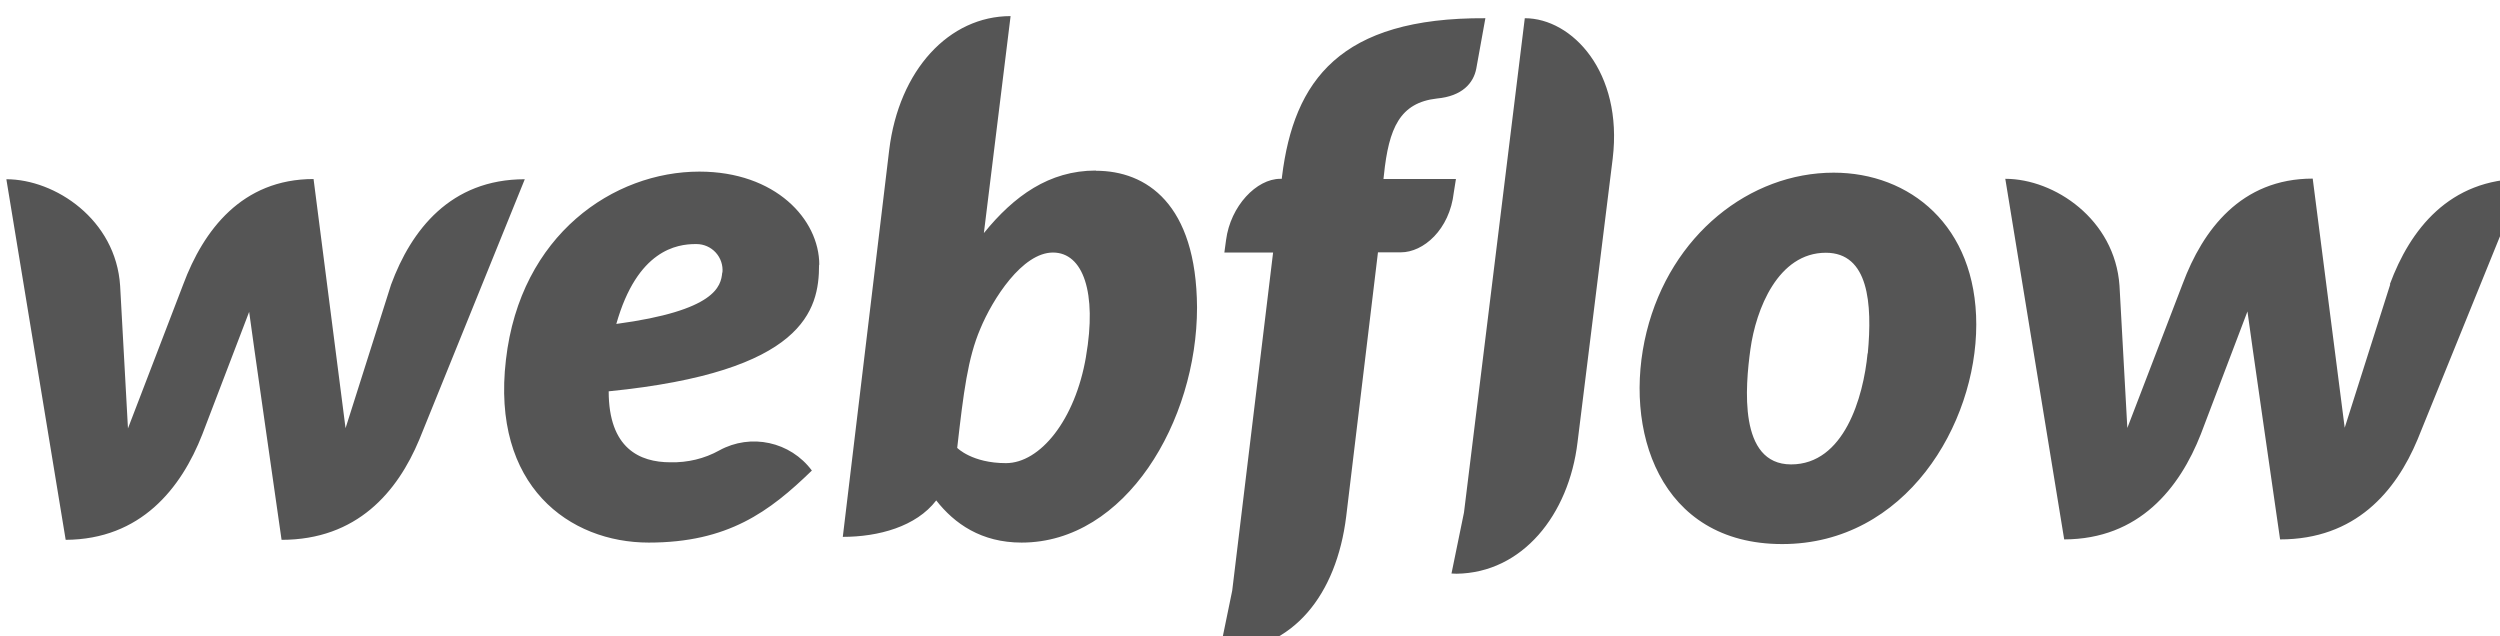
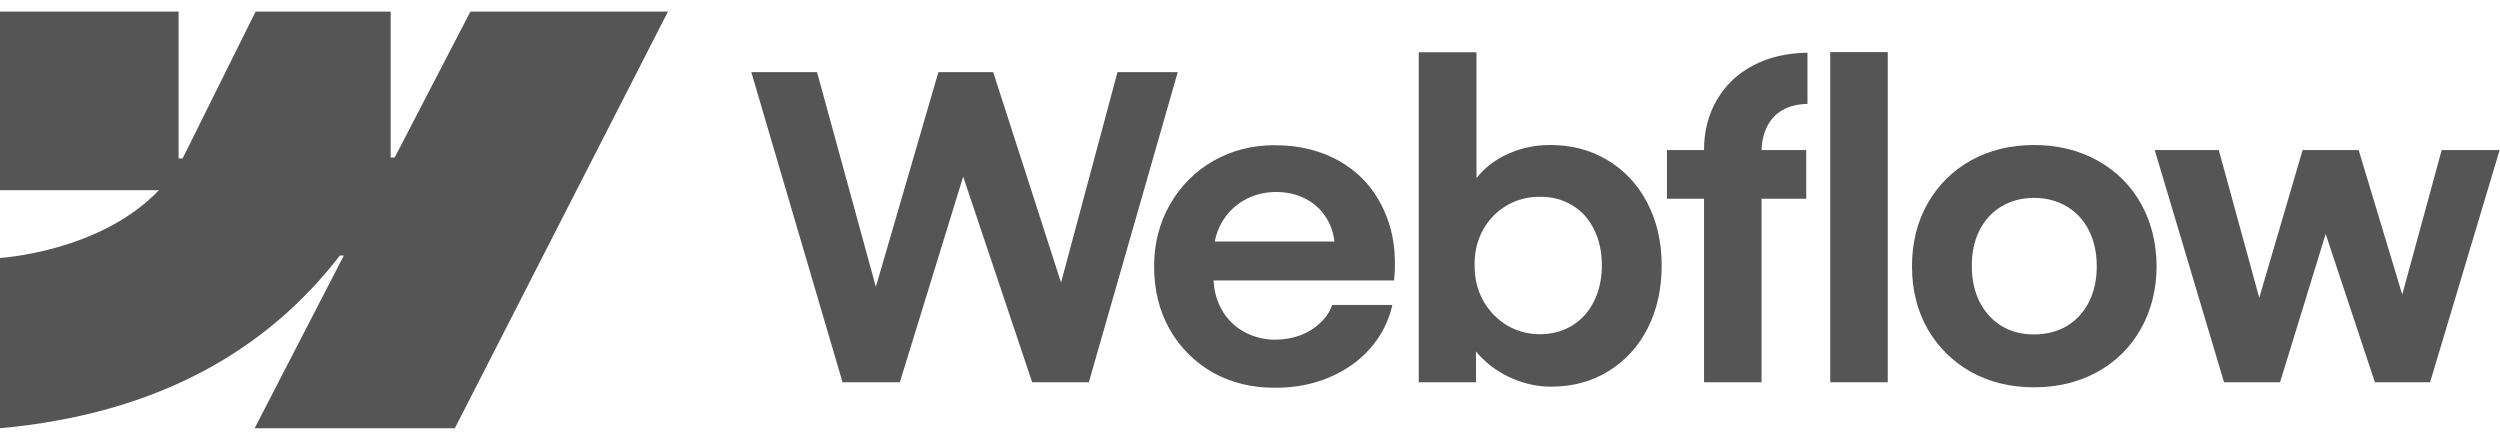
- <svg xmlns="http://www.w3.org/2000/svg" xml:space="preserve" fill-rule="evenodd" stroke-linejoin="round" stroke-miterlimit="2" clip-rule="evenodd" viewBox="0 0 118 30">
-   <path fill="#555" fill-rule="nonzero" d="M38.67 12.5c0-2.15-2.07-4.4-5.66-4.4-4.03 0-8.45 2.96-9.13 8.88-.7 5.97 3.01 8.63 6.74 8.63 3.74 0 5.7-1.46 7.7-3.4a3.4 3.4 0 0 0-4.37-.95c-.7.39-1.5.58-2.31.56-1.44 0-2.91-.65-2.91-3.35 9.23-.92 9.93-3.83 9.93-5.97Zm-4.58.36c-.06.66-.32 1.8-5 2.43.99-3.5 2.87-3.77 3.74-3.77h.05a1.23 1.23 0 0 1 1.22 1.34Zm-15.63.57-2.15 6.78L14.8 8.45c-3.38 0-5.2 2.42-6.15 4.97l-2.61 6.8-.37-6.73C5.47 10.36 2.6 8.46.3 8.46l2.8 17.02c3.54-.02 5.45-2.42 6.45-4.98l2.21-5.78c.02.23 1.53 10.76 1.53 10.76 3.56 0 5.47-2.26 6.5-4.73l4.98-12.29c-3.51 0-5.36 2.4-6.31 4.97Zm33.26-5.38c-2.2 0-3.86 1.2-5.28 2.95v-.01L47.7.76c-2.9 0-5.27 2.54-5.73 6.32l-2.19 18.26c1.68 0 3.46-.48 4.41-1.72.86 1.1 2.13 1.99 4.03 1.99 4.91 0 8.28-5.73 8.28-11.1-.03-4.9-2.4-6.45-4.77-6.45l-.01-.01Zm-.46 8.78c-.51 3-2.17 5.03-3.78 5.03-1.6 0-2.3-.72-2.3-.72.3-2.63.5-4.24 1.09-5.62.58-1.4 1.98-3.6 3.43-3.6 1.43 0 2.08 1.9 1.56 4.9v.01Zm17.48-8.38H65.3l.02-.18c.23-2.24.76-3.42 2.5-3.62 1.2-.11 1.73-.73 1.86-1.41l.43-2.38c-6.87-.04-9.04 2.94-9.6 7.48l-.01.1h-.07c-1.12 0-2.35 1.28-2.56 2.89l-.08.59h2.3l-1.93 15.96-.59 2.87h.24c3.22-.11 5.27-2.66 5.73-6.37l1.5-12.47h1.08c1.06 0 2.3-1.06 2.5-2.83l.1-.63Zm17.81-.3c-3.95 0-7.69 2.92-8.83 7.51-1.14 4.6.59 10.02 6.4 10.02 5.83 0 9.16-5.65 9.16-10.36 0-4.68-3.15-7.17-6.73-7.17Zm1.6 8.53c-.2 2.08-1.11 5.24-3.61 5.24s-2.16-3.69-1.92-5.44c.26-1.88 1.3-4.55 3.56-4.55 2.02 0 2.2 2.4 1.98 4.75Zm24.67-3.26-2.15 6.77-1.51-11.76c-3.38 0-5.19 2.42-6.14 4.97l-2.61 6.8-.37-6.72c-.22-3.13-3.07-5.04-5.39-5.04l2.78 17.02c3.54-.01 5.45-2.42 6.45-4.97l2.2-5.79c.02.24 1.54 10.76 1.54 10.76 3.55 0 5.46-2.25 6.49-4.72l4.99-12.3c-3.5 0-5.35 2.41-6.3 4.98h.02ZM71.97.86 69.1 24.19l-.59 2.88.24.01c3.1-.04 5.3-2.77 5.71-6.21l1.66-13.39C76.61 3.4 74.2.86 71.97.86Z" />
+ <svg xmlns="http://www.w3.org/2000/svg" width="108" height="19" viewBox="0 0 108 19" fill="none">
+   <path fill-rule="evenodd" clip-rule="evenodd" d="M28.856 0.5L19.649 18.5H11L14.853 11.04H14.681C11.502 15.167 6.758 17.884 0 18.5V11.143C0 11.143 4.323 10.888 6.865 8.216H0V0.5H7.716V6.846L7.889 6.845L11.042 0.5H16.877V6.806L17.05 6.806L20.321 0.5H28.856Z" fill="#555" />
+   <path d="M79.066 16.513H81.551V2.25H79.066V16.513Z" fill="#555" />
+   <path fill-rule="evenodd" clip-rule="evenodd" d="M65.368 16.367C65.907 16.592 66.457 16.704 67.015 16.704C67.937 16.704 68.763 16.48 69.491 16.031C70.219 15.582 70.783 14.963 71.184 14.174C71.584 13.379 71.784 12.478 71.784 11.47C71.784 10.463 71.578 9.562 71.166 8.767C70.753 7.972 70.18 7.356 69.445 6.919C68.711 6.476 67.877 6.258 66.942 6.264C66.347 6.264 65.777 6.379 65.231 6.61C64.685 6.841 64.23 7.168 63.866 7.593C63.837 7.625 63.81 7.658 63.784 7.691V2.259H61.29V16.513H63.766L63.761 15.182C63.825 15.26 63.893 15.337 63.966 15.412C64.36 15.818 64.827 16.137 65.368 16.367ZM67.916 14.065C67.51 14.313 67.045 14.438 66.523 14.438C66.008 14.438 65.534 14.31 65.103 14.056C64.673 13.795 64.33 13.44 64.075 12.991C63.826 12.542 63.702 12.032 63.702 11.461C63.696 10.891 63.817 10.381 64.066 9.932C64.321 9.477 64.663 9.125 65.094 8.876C65.525 8.622 66.002 8.497 66.523 8.503C67.045 8.497 67.51 8.619 67.916 8.867C68.329 9.11 68.644 9.459 68.863 9.914C69.087 10.363 69.2 10.879 69.2 11.461C69.2 12.044 69.087 12.56 68.863 13.009C68.644 13.458 68.329 13.81 67.916 14.065Z" fill="#555" />
+   <path d="M32.456 3.115H35.296L37.837 12.392L40.539 3.115H42.906L45.837 12.206L48.276 3.115H50.879L47.038 16.513H44.59L41.609 7.632L38.873 16.513H36.398L32.456 3.115Z" fill="#555" />
+   <path fill-rule="evenodd" clip-rule="evenodd" d="M55.073 16.75C54.084 16.756 53.192 16.537 52.397 16.095C51.608 15.645 50.986 15.023 50.531 14.229C50.082 13.434 49.857 12.526 49.857 11.507C49.857 10.518 50.088 9.623 50.549 8.822C51.01 8.021 51.635 7.396 52.424 6.947C53.213 6.498 54.093 6.273 55.064 6.273C56.156 6.273 57.112 6.516 57.931 7.001C58.756 7.487 59.372 8.176 59.779 9.068C60.191 9.954 60.34 10.97 60.225 12.117H52.428C52.45 12.574 52.564 12.989 52.77 13.364C53.001 13.776 53.322 14.098 53.735 14.329C54.148 14.559 54.609 14.675 55.118 14.675C55.507 14.668 55.868 14.602 56.202 14.474C56.535 14.341 56.817 14.162 57.048 13.937C57.285 13.713 57.452 13.458 57.549 13.173H60.152C59.994 13.87 59.679 14.492 59.205 15.039C58.732 15.579 58.137 16 57.421 16.304C56.705 16.607 55.922 16.756 55.073 16.75ZM52.779 9.614C52.634 9.867 52.533 10.14 52.477 10.433H57.645C57.608 10.063 57.493 9.727 57.303 9.423C57.084 9.065 56.787 8.788 56.411 8.594C56.035 8.394 55.61 8.294 55.137 8.294C54.633 8.294 54.175 8.409 53.762 8.64C53.349 8.87 53.022 9.195 52.779 9.614Z" fill="#555" />
+   <path d="M73.614 6.483C73.614 5.669 73.799 4.947 74.169 4.316C74.539 3.679 75.058 3.184 75.726 2.833C76.399 2.475 77.185 2.289 78.083 2.277V4.489C77.665 4.495 77.306 4.583 77.009 4.753C76.718 4.917 76.493 5.157 76.336 5.472C76.19 5.763 76.112 6.099 76.1 6.483H78.029V8.585H76.099V16.513H73.614V8.585H72.012V6.483H73.614Z" fill="#555" />
+   <path fill-rule="evenodd" clip-rule="evenodd" d="M87.868 16.732C86.855 16.732 85.947 16.51 85.146 16.067C84.352 15.618 83.727 14.999 83.271 14.21C82.822 13.415 82.598 12.514 82.598 11.507C82.598 10.494 82.822 9.589 83.271 8.794C83.727 7.993 84.352 7.372 85.146 6.929C85.947 6.486 86.855 6.264 87.868 6.264C88.887 6.264 89.798 6.486 90.599 6.929C91.406 7.372 92.034 7.99 92.483 8.785C92.932 9.58 93.159 10.488 93.165 11.507C93.159 12.514 92.932 13.415 92.483 14.21C92.04 14.999 91.415 15.618 90.608 16.067C89.801 16.51 88.887 16.732 87.868 16.732ZM87.868 14.447C88.402 14.447 88.875 14.326 89.288 14.083C89.701 13.834 90.019 13.488 90.244 13.045C90.468 12.596 90.58 12.083 90.58 11.507C90.58 10.924 90.468 10.409 90.244 9.96C90.019 9.511 89.701 9.165 89.288 8.922C88.875 8.673 88.402 8.549 87.868 8.549C87.34 8.549 86.87 8.673 86.457 8.922C86.051 9.165 85.735 9.511 85.51 9.96C85.286 10.409 85.177 10.924 85.183 11.507C85.183 12.083 85.295 12.596 85.52 13.045C85.75 13.488 86.066 13.834 86.466 14.083C86.873 14.326 87.34 14.447 87.868 14.447Z" fill="#555" />
+   <path d="M95.851 6.483H93.084L96.078 16.513H98.499L100.469 10.107L102.595 16.513H104.98L107.984 6.483H105.481L103.777 12.726L101.894 6.483H99.473L97.6 12.864L95.851 6.483Z" fill="#555" />
</svg>
